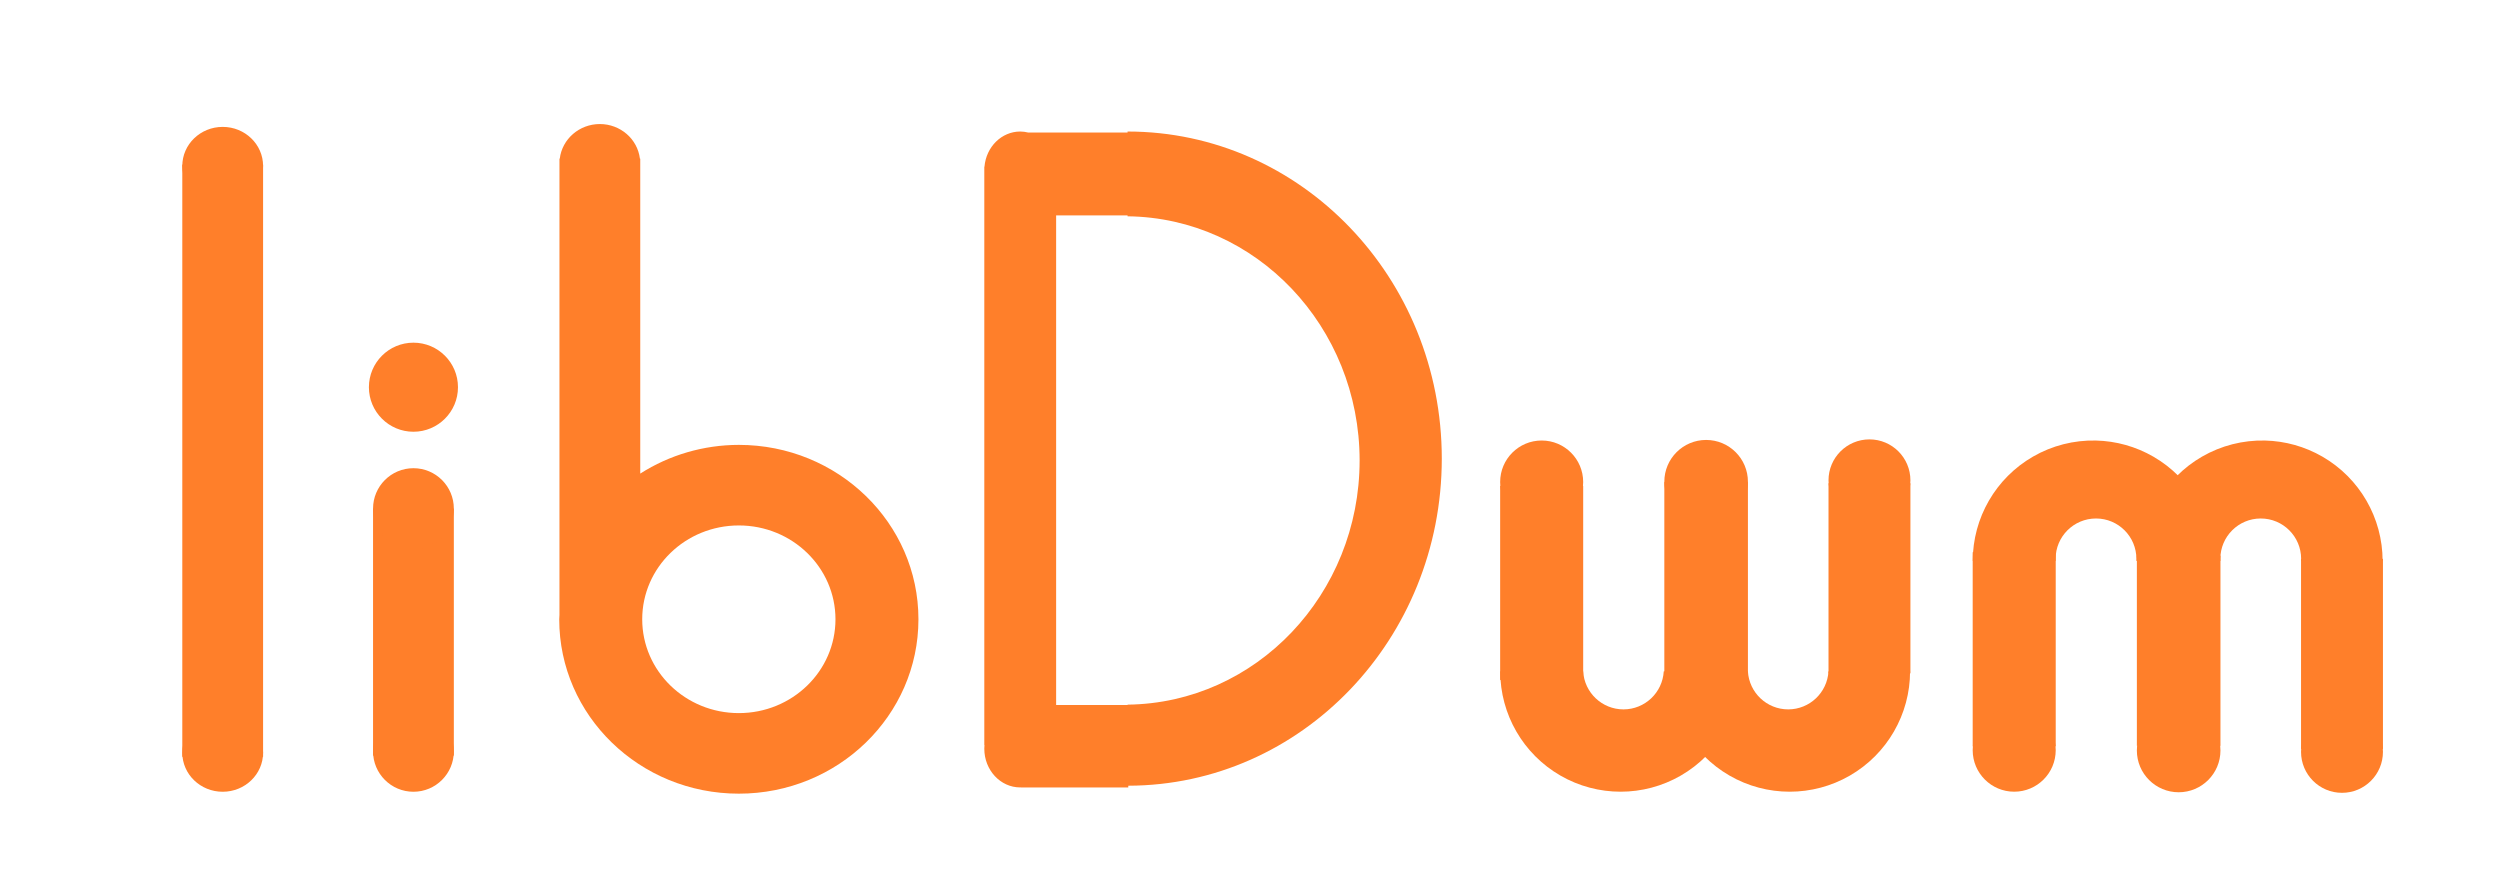
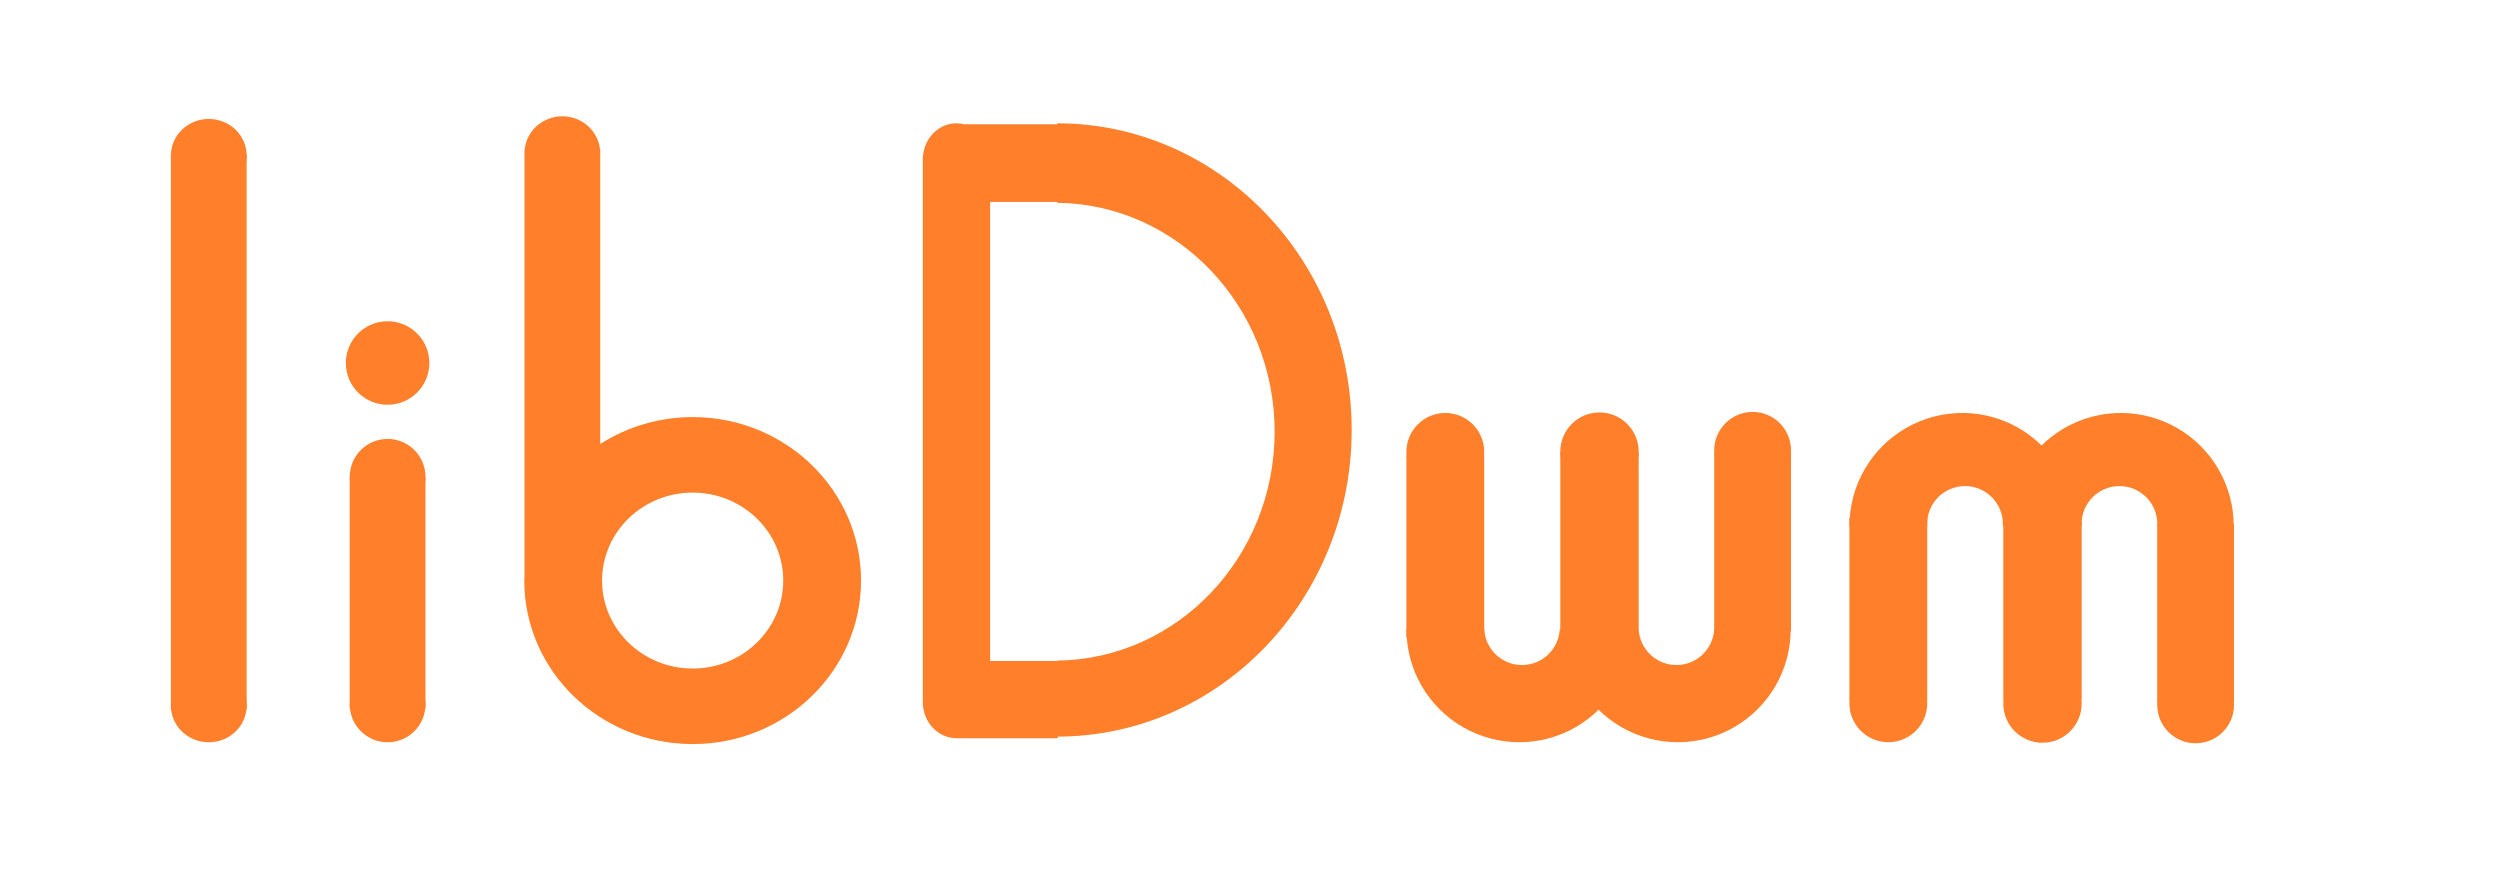
- <svg xmlns="http://www.w3.org/2000/svg" width="1153.355" height="403.246" id="svg2" version="1.1">
+ <svg xmlns="http://www.w3.org/2000/svg" width="1312.262" height="458.804" id="svg2" version="1.1" viewBox="0 0 1230.245 430.129">
  <defs id="defs4">
    </defs>
  <g id="layer1" transform="translate(3.832888,35.84042)">
-     <path style="fill:#ff7f2a" d="M 272.903,21.384 A 18.636,18.095 0 0 0 254.413,37.345 l -0.145,0 0,210.541 a 82.857,80.455 0 0 0 -0.102,1.97 82.857,80.455 0 0 0 82.857,80.455 82.857,80.455 0 0 0 82.857,-80.455 82.857,80.455 0 0 0 -82.857,-80.455 82.857,80.455 0 0 0 -45.484,13.251 l 0,-145.307 -0.154,0 A 18.636,18.095 0 0 0 272.903,21.384 Z M 337.025,206.571 a 44.579,43.287 0 0 1 44.58,43.286 44.579,43.287 0 0 1 -44.58,43.287 44.579,43.287 0 0 1 -44.578,-43.287 44.579,43.287 0 0 1 44.578,-43.286 z" id="path2988" />
+     <path style="fill:#ff7f2a" d="M 272.903,21.384 A 18.636,18.095 0 0 0 254.413,37.345 h -0.145 V 247.887 a 82.857,80.455 0 0 0 -0.102,1.97 82.857,80.455 0 0 0 82.857,80.455 82.857,80.455 0 0 0 82.857,-80.455 82.857,80.455 0 0 0 -82.857,-80.455 82.857,80.455 0 0 0 -45.484,13.251 V 37.345 h -0.154 A 18.636,18.095 0 0 0 272.903,21.384 Z M 337.025,206.571 a 44.579,43.287 0 0 1 44.58,43.286 44.579,43.287 0 0 1 -44.58,43.287 44.579,43.287 0 0 1 -44.578,-43.287 44.579,43.287 0 0 1 44.578,-43.286 z" id="path2988" />
    <g id="g5148" transform="translate(458,-18)">
      <rect style="fill:#ff7f2a" id="rect7035" width="38.563" height="87.697" x="305.993" y="204.589" />
-       <path id="path7039" transform="translate(-3.832888,8.159443)" d="m 234.115,283.705 a 55.541,55.541 0 0 0 27.77,48.1 55.541,55.541 0 0 0 55.543,0 55.541,55.541 0 0 0 27.77,-48.1 l -35.639,0 a 18.636,18.636 0 0 1 -18.58,17.566 18.636,18.636 0 0 1 -18.6,-17.566 l -38.264,0 z" style="fill:#ff7f2a" />
-       <path id="path7041" transform="translate(-3.832888,8.159443)" d="m 312.115,283.705 a 55.541,55.541 0 0 0 27.77,48.1 55.541,55.541 0 0 0 55.543,0 55.541,55.541 0 0 0 27.77,-48.1 l -37.639,0 a 18.636,18.636 0 0 1 -18.58,17.566 18.636,18.636 0 0 1 -18.6,-17.566 l -36.264,0 z" style="fill:#ff7f2a" />
+       <path id="path7039" transform="translate(-3.832888,8.159443)" d="m 234.115,283.705 a 55.541,55.541 0 0 0 27.77,48.1 55.541,55.541 0 0 0 55.543,0 55.541,55.541 0 0 0 27.77,-48.1 h -35.639 a 18.636,18.636 0 0 1 -18.58,17.566 18.636,18.636 0 0 1 -18.6,-17.566 z" style="fill:#ff7f2a" />
+       <path id="path7041" transform="translate(-3.832888,8.159443)" d="m 312.115,283.705 a 55.541,55.541 0 0 0 27.77,48.1 55.541,55.541 0 0 0 55.543,0 55.541,55.541 0 0 0 27.77,-48.1 h -37.639 a 18.636,18.636 0 0 1 -18.58,17.566 18.636,18.636 0 0 1 -18.6,-17.566 z" style="fill:#ff7f2a" />
      <rect y="205.106" x="381.734" height="87.697" width="37.788" id="rect7045" style="fill:#ff7f2a" />
      <rect style="fill:#ff7f2a" id="rect7049" width="38.305" height="89.524" x="230.251" y="206.331" />
      <circle style="fill:#ff7f2a" id="path7051" cx="249.403" cy="204.537" r="19.152" />
      <circle id="path7068" style="fill:#ff7f2a" cx="325.274" cy="204.407" r="19.282" />
      <circle style="fill:#ff7f2a" id="path7081" cx="400.628" cy="203.762" r="18.894" />
    </g>
    <g id="g5170" transform="translate(458,-18)" style="fill:#ff7f2a">
      <rect transform="scale(1,-1)" y="-326.201" x="523.993" height="87.697" width="38.563" id="rect7097" style="fill:#ff7f2a" />
-       <path id="path7099" transform="translate(-3.832888,8.159443)" d="m 508.967,177.24 a 55.541,55.541 0 0 0 -29.082,7.426 55.541,55.541 0 0 0 -27.77,48.1 l 38.273,0 a 18.636,18.636 0 0 1 -0.047,-0.93 18.636,18.636 0 0 1 18.637,-18.637 18.636,18.636 0 0 1 18.635,18.637 18.636,18.636 0 0 1 -0.033,0.93 l 35.617,0 a 55.541,55.541 0 0 0 -27.77,-48.1 55.541,55.541 0 0 0 -26.461,-7.426 z" style="fill:#ff7f2a" />
-       <path id="path7101" transform="translate(-3.832888,8.159443)" d="m 586.967,177.24 a 55.541,55.541 0 0 0 -29.082,7.426 55.541,55.541 0 0 0 -27.77,48.1 l 36.273,0 a 18.636,18.636 0 0 1 -0.047,-0.93 18.636,18.636 0 0 1 18.637,-18.637 18.636,18.636 0 0 1 18.635,18.637 18.636,18.636 0 0 1 -0.033,0.93 l 37.617,0 a 55.541,55.541 0 0 0 -27.77,-48.1 55.541,55.541 0 0 0 -26.461,-7.426 z" style="fill:#ff7f2a" />
+       <path id="path7099" transform="translate(-3.832888,8.159443)" d="m 508.967,177.24 a 55.541,55.541 0 0 0 -29.082,7.426 55.541,55.541 0 0 0 -27.77,48.1 h 38.273 a 18.636,18.636 0 0 1 -0.047,-0.93 18.636,18.636 0 0 1 18.637,-18.637 18.636,18.636 0 0 1 18.635,18.637 18.636,18.636 0 0 1 -0.033,0.93 h 35.617 a 55.541,55.541 0 0 0 -27.77,-48.1 55.541,55.541 0 0 0 -26.461,-7.426 z" style="fill:#ff7f2a" />
+       <path id="path7101" transform="translate(-3.832888,8.159443)" d="m 586.967,177.24 a 55.541,55.541 0 0 0 -29.082,7.426 55.541,55.541 0 0 0 -27.77,48.1 h 36.273 a 18.636,18.636 0 0 1 -0.047,-0.93 18.636,18.636 0 0 1 18.637,-18.637 18.636,18.636 0 0 1 18.635,18.637 18.636,18.636 0 0 1 -0.033,0.93 h 37.617 a 55.541,55.541 0 0 0 -27.77,-48.1 55.541,55.541 0 0 0 -26.461,-7.426 z" style="fill:#ff7f2a" />
      <rect transform="scale(1,-1)" style="fill:#ff7f2a" id="rect7103" width="37.788" height="87.697" x="599.734" y="-327.684" />
      <rect transform="scale(1,-1)" y="-326.459" x="448.251" height="89.524" width="38.305" id="rect7105" style="fill:#ff7f2a" />
      <circle transform="scale(1,-1)" id="path7107" style="fill:#ff7f2a" cx="467.403" cy="-328.253" r="19.152" />
      <circle style="fill:#ff7f2a" id="path7113" transform="scale(1,-1)" cx="543.274" cy="-328.382" r="19.282" />
      <circle transform="scale(1,-1)" id="path7115" style="fill:#ff7f2a" cx="618.628" cy="-329.028" r="18.894" />
    </g>
    <g id="g4378" transform="matrix(1,0,0,0.9667706,32,-6.455094)">
-       <path transform="scale(-1,1)" style="fill:#ff7f2a" d="m -85.54,48.14 37.271,0 0,282.59 -37.271,0 z" id="rect4364" />
-       <path transform="scale(-1,-1)" style="fill:#ff7f2a" d="m -48.269,-328.795 a 18.636,18.636 0 0 1 -18.636,18.636 18.636,18.636 0 0 1 -18.636,-18.636 18.636,18.636 0 0 1 18.636,-18.636 18.636,18.636 0 0 1 18.636,18.636 z" id="circle4366" />
-       <path transform="scale(-1,-1)" style="fill:#ff7f2a" d="m -48.269,-48.795 a 18.636,18.636 0 0 1 -18.636,18.636 18.636,18.636 0 0 1 -18.636,-18.636 18.636,18.636 0 0 1 18.636,-18.636 18.636,18.636 0 0 1 18.636,18.636 z" id="circle4368" />
+       <path transform="scale(-1,1)" style="fill:#ff7f2a" d="m -85.54,48.14 h 37.271 V 330.73 h -37.271 z" id="rect4364" />
+       <path transform="scale(-1)" style="fill:#ff7f2a" d="m -48.269,-328.795 a 18.636,18.636 0 0 1 -18.636,18.636 18.636,18.636 0 0 1 -18.636,-18.636 18.636,18.636 0 0 1 18.636,-18.636 18.636,18.636 0 0 1 18.636,18.636 z" id="circle4366" />
+       <path transform="scale(-1)" style="fill:#ff7f2a" d="m -48.269,-48.795 a 18.636,18.636 0 0 1 -18.636,18.636 18.636,18.636 0 0 1 -18.636,-18.636 18.636,18.636 0 0 1 18.636,-18.636 18.636,18.636 0 0 1 18.636,18.636 z" id="circle4368" />
    </g>
    <path id="circle4370" d="m 168.269,310.795 a 18.636,18.636 0 0 1 18.636,-18.636 18.636,18.636 0 0 1 18.636,18.636 18.636,18.636 0 0 1 -18.636,18.636 18.636,18.636 0 0 1 -18.636,-18.636 z" style="fill:#ff7f2a" />
-     <path id="rect4372" d="m 205.54,198.806 -37.271,0 0,113.924 37.271,0 z" style="fill:#ff7f2a" />
+     <path id="rect4372" d="M 205.54,198.806 H 168.269 V 312.73 H 205.54 Z" style="fill:#ff7f2a" />
    <path id="circle4374" d="m 166.358,142.795 a 20.546,20.546 0 0 1 20.546,-20.546 20.546,20.546 0 0 1 20.546,20.546 20.546,20.546 0 0 1 -20.546,20.546 20.546,20.546 0 0 1 -20.546,-20.546 z" style="fill:#ff7f2a" />
    <path id="circle4376" d="m 168.269,198.795 a 18.636,18.636 0 0 1 18.636,-18.636 18.636,18.636 0 0 1 18.636,18.636 18.636,18.636 0 0 1 -18.636,18.636 18.636,18.636 0 0 1 -18.636,-18.636 z" style="fill:#ff7f2a" />
-     <path style="opacity:1;fill:#ff7f2a;fill-opacity:1;stroke:none;stroke-width:32;stroke-miterlimit:4;stroke-dasharray:none;stroke-opacity:1" d="m 466.835,24.838 a 16.567,17.858 0 0 0 -16.49,16.231 l -0.076,0 0,266.778 0.08,0 a 16.567,17.858 0 0 0 -0.08,1.726 16.567,17.858 0 0 0 16.566,17.859 16.567,17.858 0 0 0 0.351,-0.013 l 0,0.028 49.502,0 0,-0.803 A 144.971,150.911 0 0 0 661.326,175.748 144.971,150.911 0 0 0 516.356,24.838 l 0,0.477 -45.788,0 a 16.567,17.858 0 0 0 -3.733,-0.477 z m 16.568,38.692 32.953,0 0,0.417 A 108.267,112.703 0 0 1 623.416,176.587 108.267,112.703 0 0 1 516.356,289.245 l 0,0.176 -32.953,0 0,-225.891 z" id="path4274" />
+     <path style="opacity:1;fill:#ff7f2a;fill-opacity:1;stroke:none;stroke-width:32;stroke-miterlimit:4;stroke-dasharray:none;stroke-opacity:1" d="m 466.835,24.838 a 16.567,17.858 0 0 0 -16.49,16.231 h -0.076 V 307.847 h 0.08 a 16.567,17.858 0 0 0 -0.08,1.726 16.567,17.858 0 0 0 16.566,17.859 16.567,17.858 0 0 0 0.351,-0.013 v 0.028 h 49.502 v -0.803 A 144.971,150.911 0 0 0 661.326,175.748 144.971,150.911 0 0 0 516.356,24.838 v 0.477 h -45.788 a 16.567,17.858 0 0 0 -3.733,-0.477 z m 16.568,38.692 h 32.953 v 0.417 A 108.267,112.703 0 0 1 623.416,176.587 108.267,112.703 0 0 1 516.356,289.245 v 0.176 h -32.953 z" id="path4274" />
  </g>
</svg>
